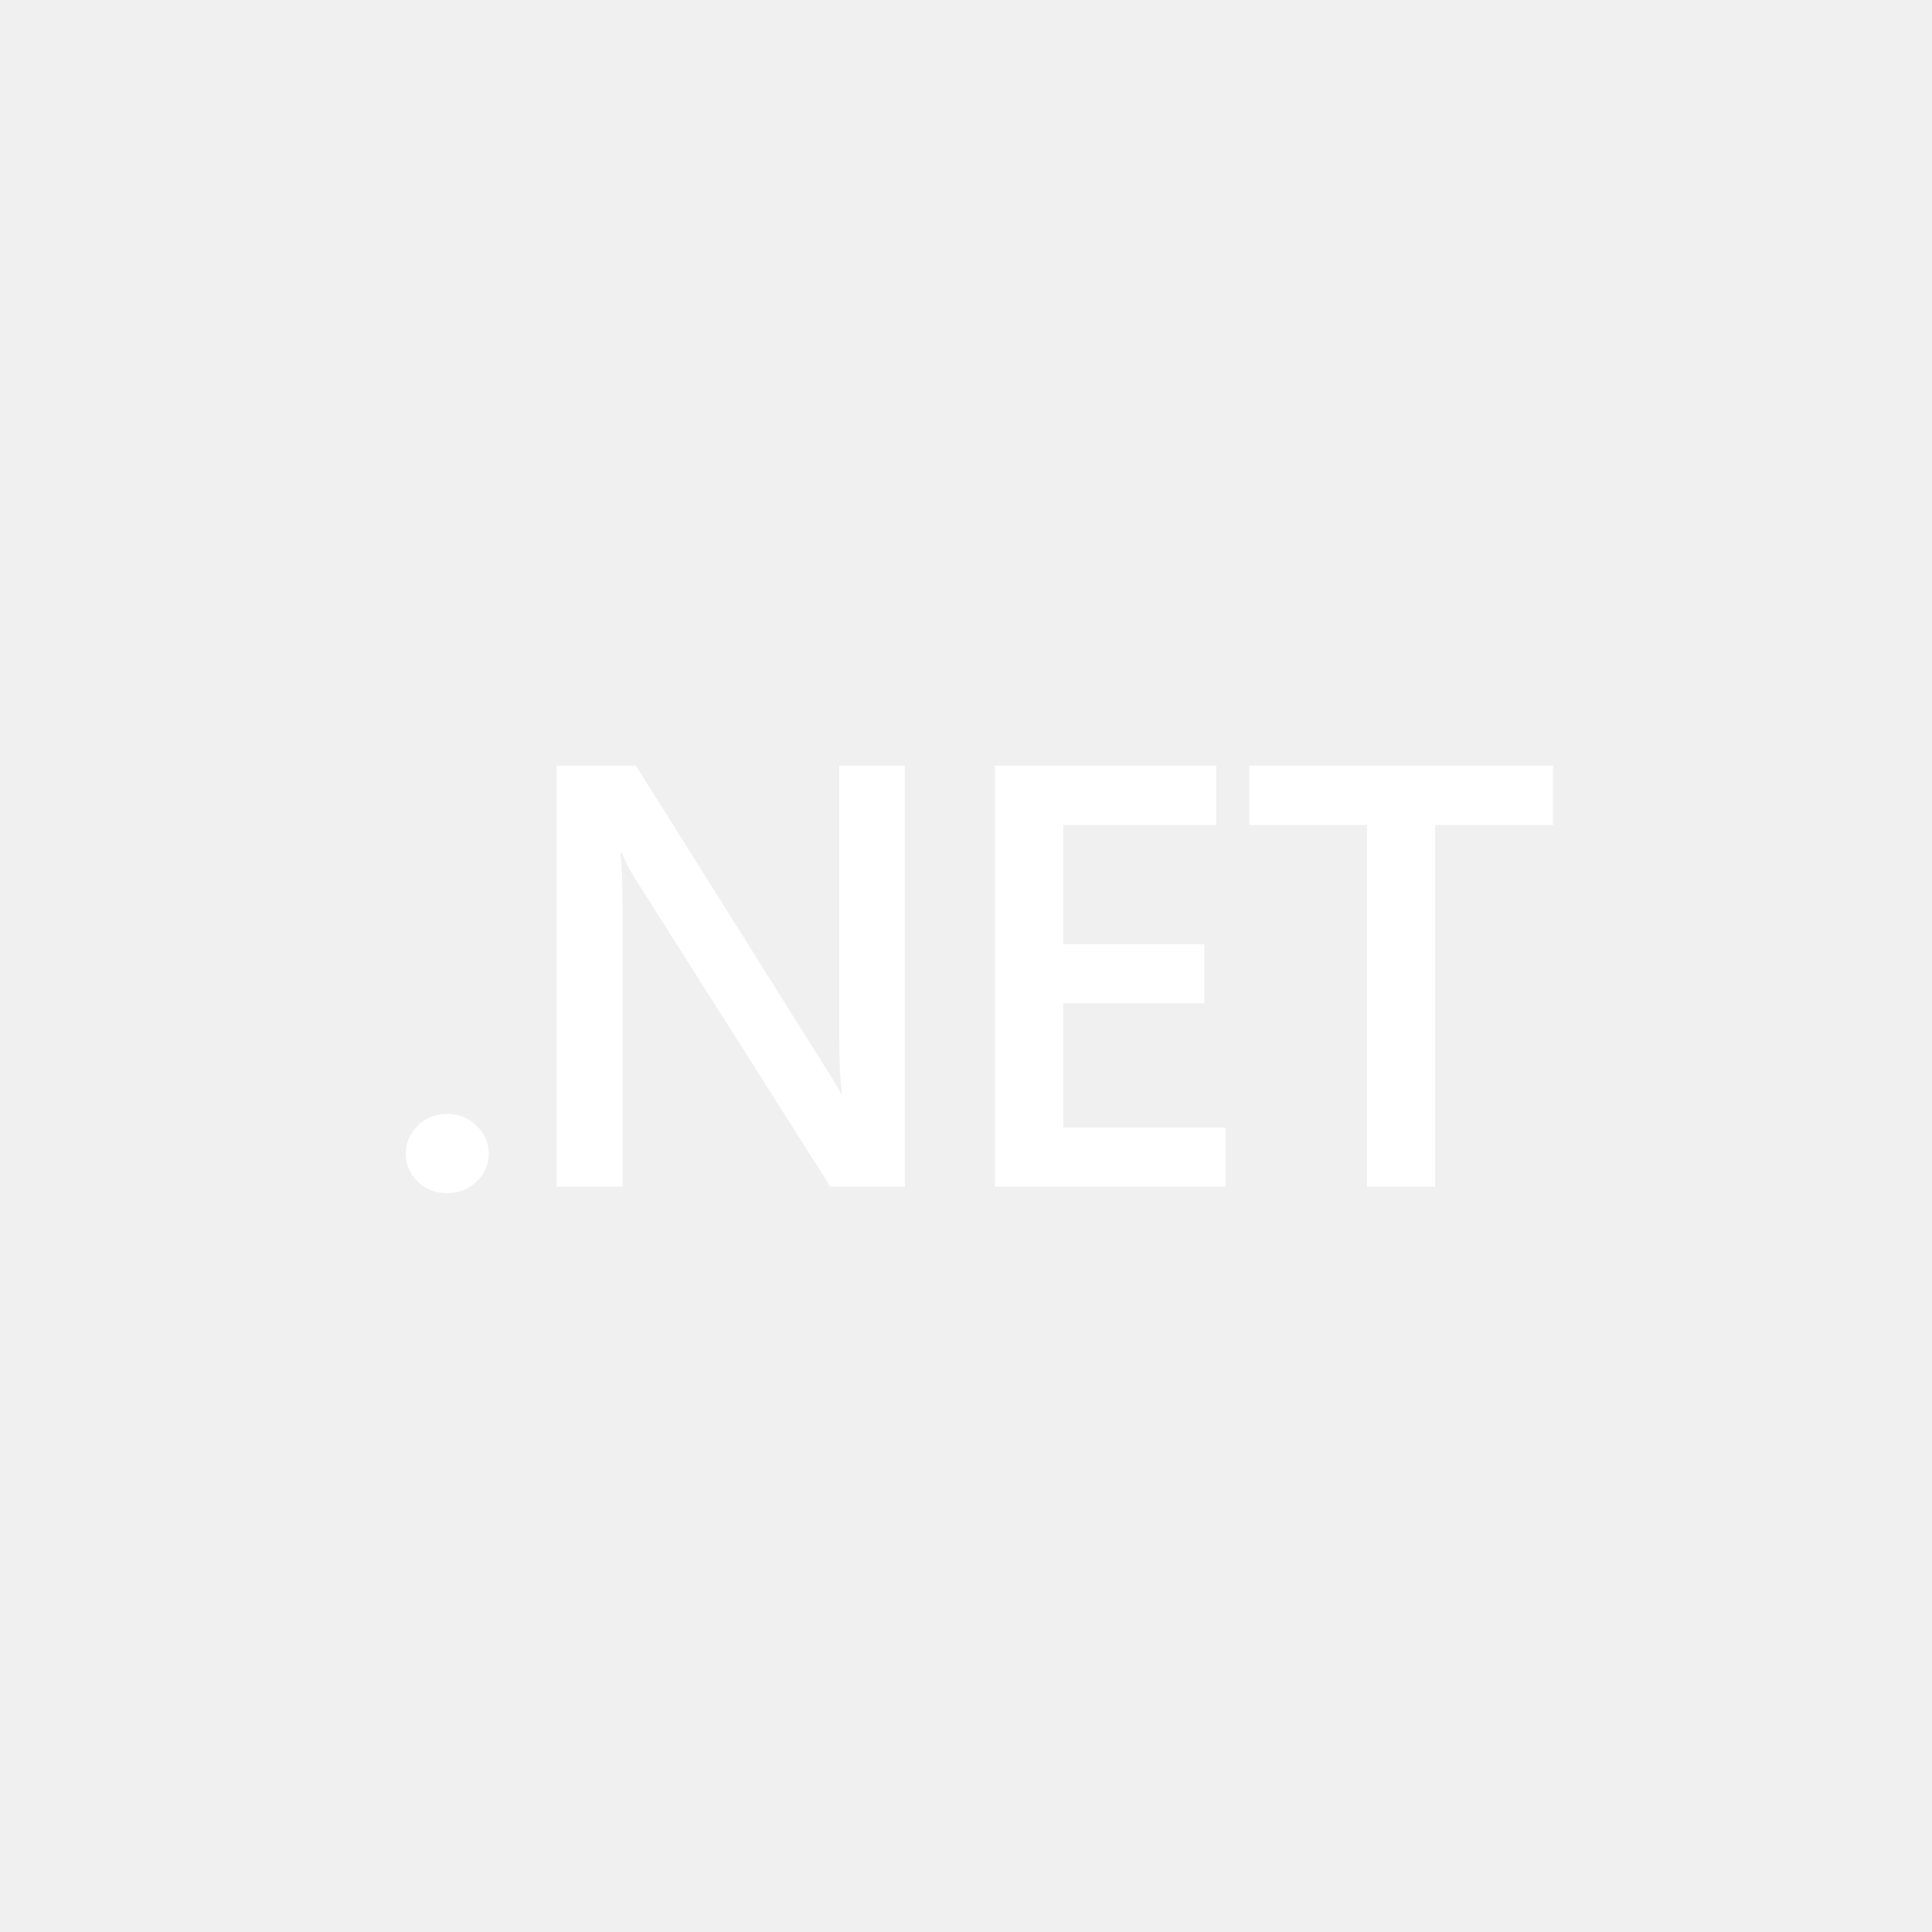
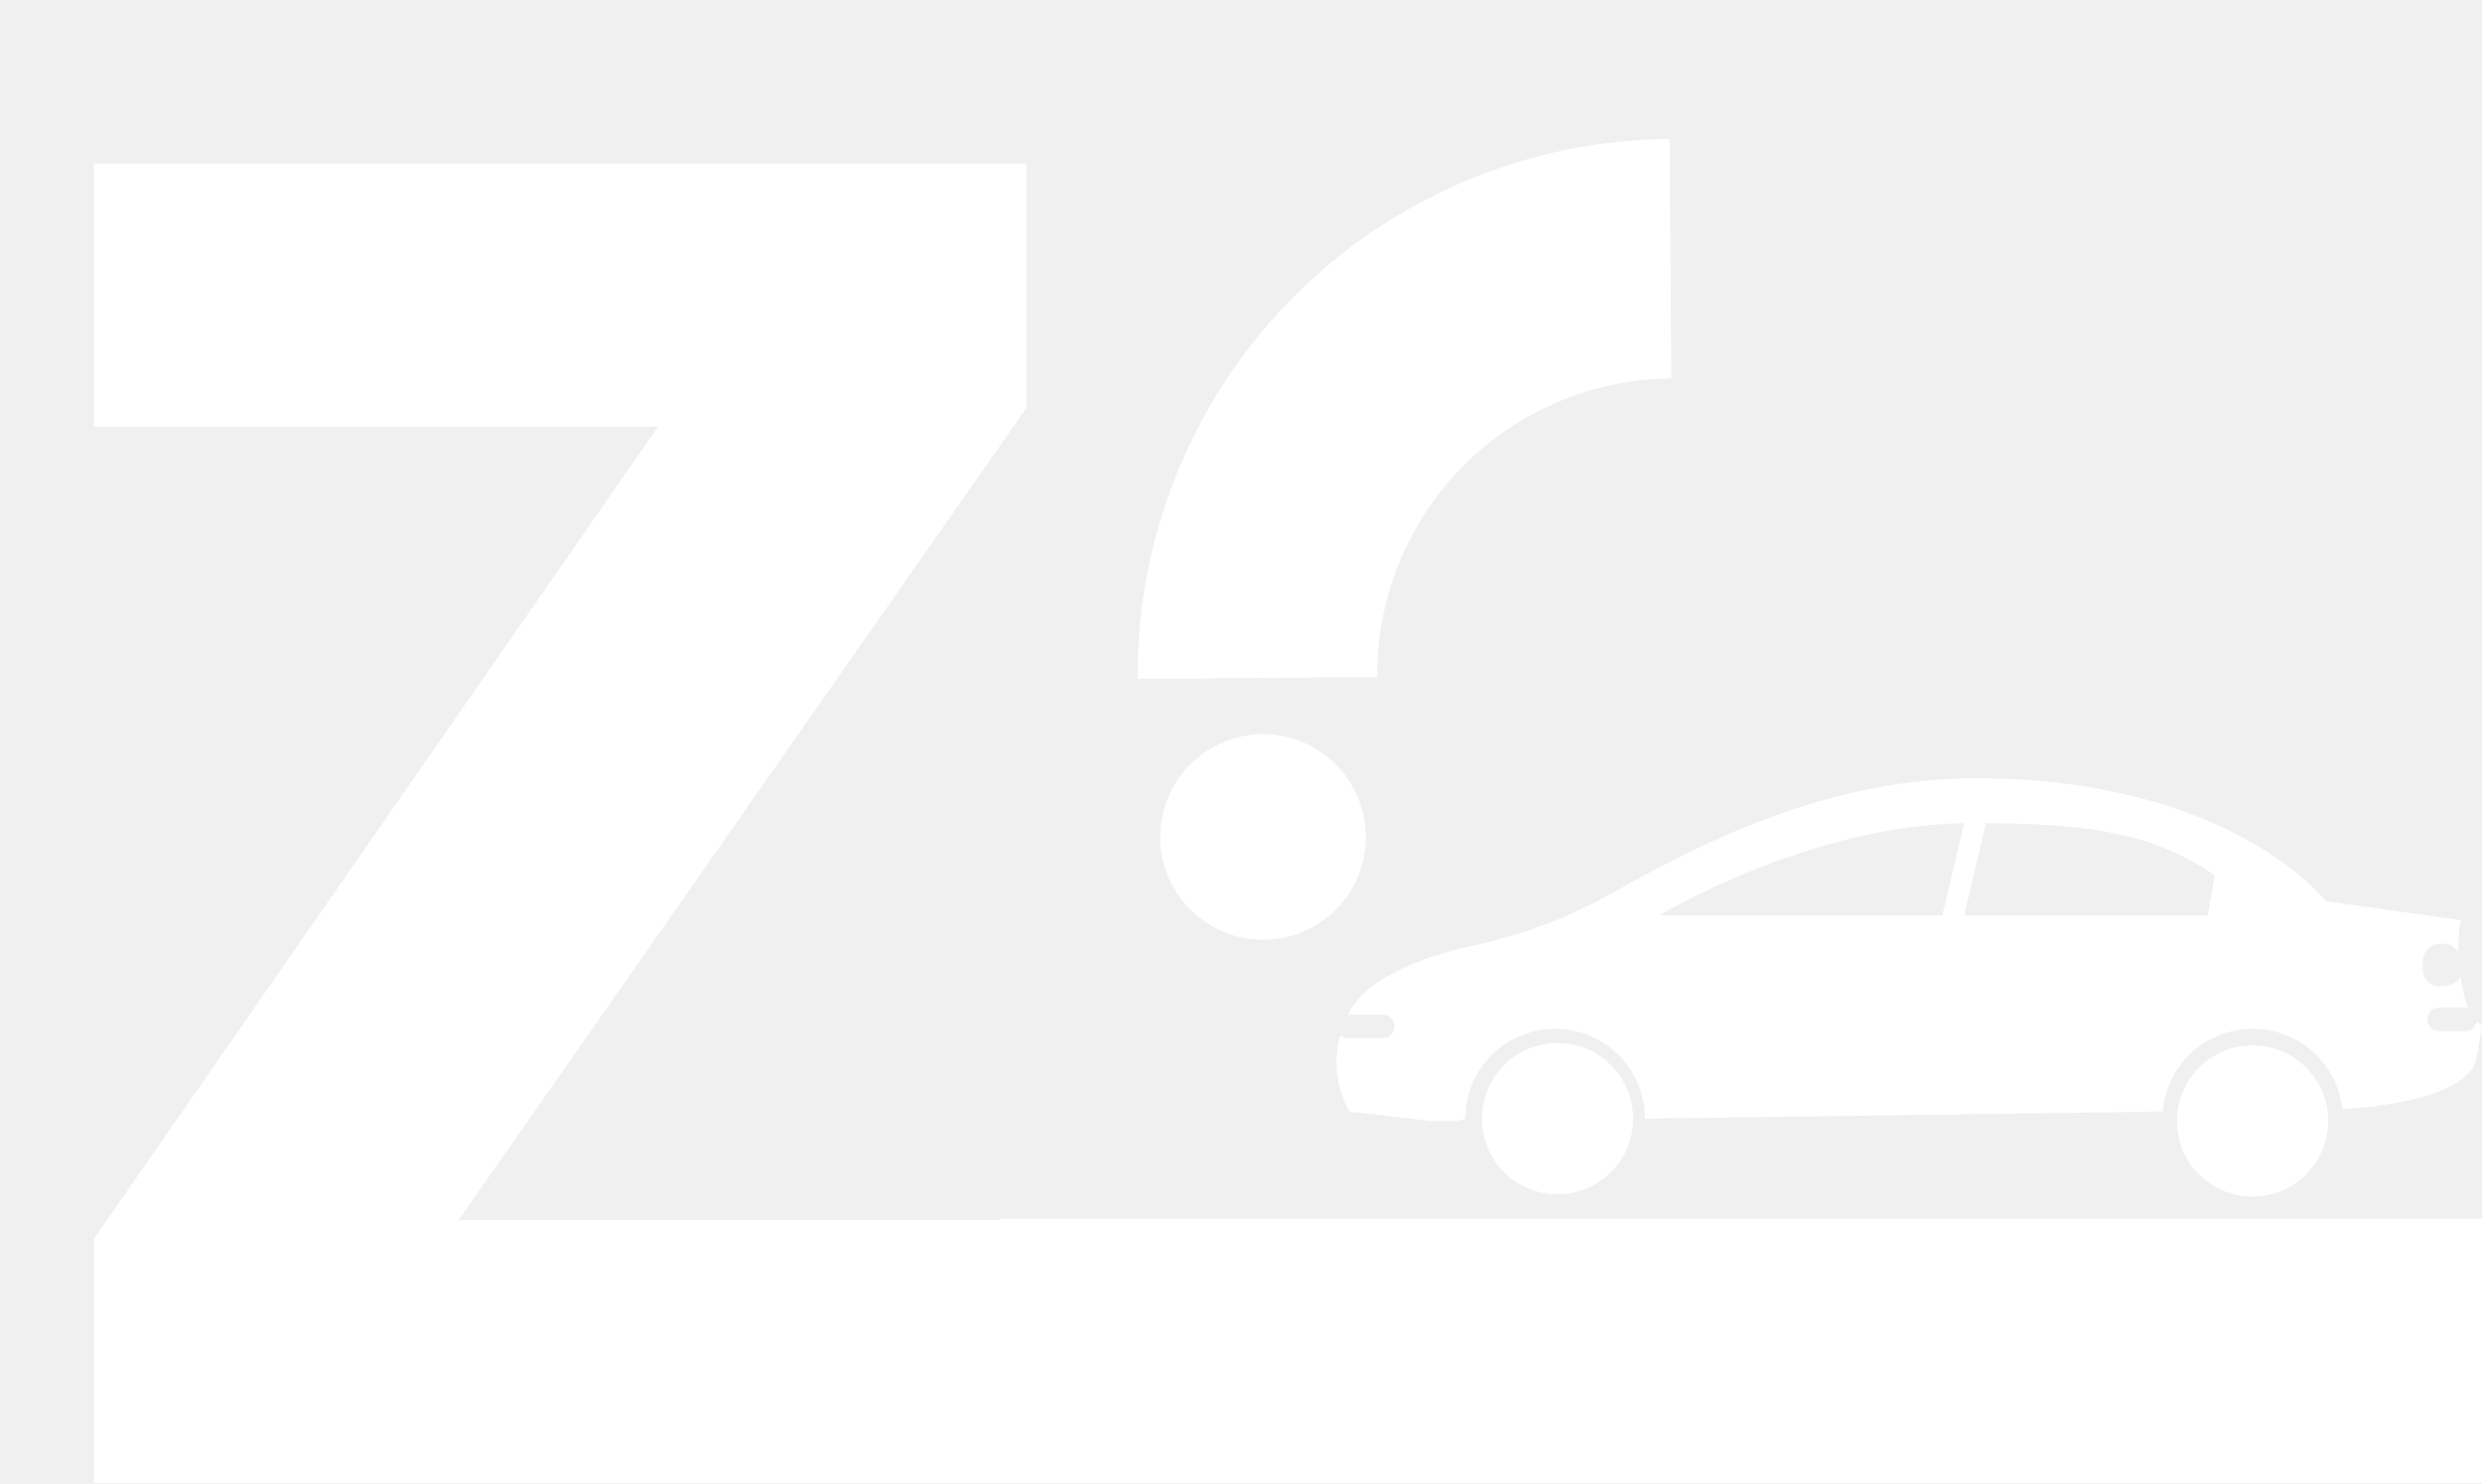
- <svg xmlns="http://www.w3.org/2000/svg" width="456" height="456" viewBox="0 0 456 456" version="1.1" xml:space="preserve" style="fill-rule:evenodd;clip-rule:evenodd;stroke-linejoin:round;stroke-miterlimit:2;">
-   <path d="m 105.5,281.609 c -2.703,0 -5.001,-0.9 -6.893,-2.702 -1.892,-1.848 -2.838,-4.042 -2.838,-6.582 0,-2.587 0.946,-4.804 2.838,-6.652 1.892,-1.848 4.19,-2.772 6.893,-2.772 2.748,0 5.068,0.924 6.96,2.772 1.937,1.848 2.906,4.064 2.906,6.652 0,2.54 -0.968,4.734 -2.906,6.582 -1.892,1.802 -4.212,2.702 -6.96,2.702 z" style="fill:#ffffff;fill-rule:nonzero;stroke-width:0.838" />
-   <path d="M 213.561,280.084 H 195.99 L 149.7,207.054 c -1.171,-1.848 -2.14,-3.765 -2.906,-5.751 h -0.406 c 0.361,2.125 0.541,6.675 0.541,13.65 v 65.132 h -15.543 v -99.36 h 18.719 l 44.737,71.298 c 1.892,2.957 3.109,4.989 3.649,6.098 h 0.27 c -0.45,-2.632 -0.676,-7.09 -0.676,-13.373 v -64.023 h 15.476 z" style="fill:#ffffff;fill-rule:nonzero;stroke-width:0.838" />
-   <path d="m 289.251,280.084 h -54.401 v -99.36 h 52.238 v 13.997 h -36.154 v 28.131 h 33.316 v 13.927 h -33.316 v 29.378 h 38.316 z" style="fill:#ffffff;fill-rule:nonzero;stroke-width:0.838" />
-   <path d="M 366.565,194.721 H 338.722 v 85.363 h -16.084 v -85.363 h -27.775 v -13.997 h 71.701 z" style="fill:#ffffff;fill-rule:nonzero;stroke-width:0.838" />
+ <svg xmlns="http://www.w3.org/2000/svg" width="169" height="101" viewBox="0 0 169 101" fill="none">
+   <path d="M31.232 83.08H69.888V101H6.4V84.36L44.8 29.064H6.4V11.144H69.888V27.784L31.232 83.08Z" fill="white" />
+   <rect x="68" y="83" width="101" height="18" fill="white" />
+   <path d="M106.052 81.331C108.897 81.331 111.203 79.025 111.203 76.18C111.203 73.335 108.897 71.029 106.052 71.029C103.207 71.029 100.901 73.335 100.901 76.18C100.901 79.025 103.207 81.331 106.052 81.331Z" fill="white" />
+   <path d="M153.379 81.492C156.224 81.492 158.53 79.186 158.53 76.341C158.53 73.496 156.224 71.19 153.379 71.19C150.534 71.19 148.228 73.496 148.228 76.341C148.228 79.186 150.534 81.492 153.379 81.492Z" fill="white" />
+   <path d="M168.671 69.58C168.51 69.902 168.349 70.224 167.866 70.224H166.095C165.882 70.224 165.677 70.139 165.526 69.989C165.375 69.838 165.291 69.633 165.291 69.419C165.291 69.206 165.375 69.001 165.526 68.85C165.677 68.699 165.882 68.615 166.095 68.615H168.027C167.812 67.931 167.651 67.231 167.544 66.522C167.405 66.733 167.213 66.903 166.987 67.016C166.761 67.129 166.509 67.181 166.256 67.166C166.096 67.186 165.933 67.171 165.779 67.124C165.625 67.076 165.482 66.997 165.361 66.89C165.239 66.784 165.141 66.653 165.074 66.506C165.006 66.36 164.97 66.2 164.969 66.039V65.395C164.998 65.078 165.149 64.785 165.388 64.575C165.628 64.365 165.938 64.256 166.256 64.268C166.489 64.239 166.724 64.285 166.928 64.402C167.131 64.518 167.291 64.697 167.383 64.912C167.362 64.157 167.416 63.403 167.544 62.658L158.369 61.371C158.369 61.371 151.93 53 134.545 53C124.886 53 116.515 57.024 110.237 60.566C108.983 61.275 107.694 61.919 106.374 62.498C104.599 63.231 102.769 63.823 100.901 64.268C100.901 64.268 93.496 65.556 91.886 68.936C91.886 68.958 91.882 68.978 91.874 68.998C91.866 69.017 91.854 69.035 91.839 69.05C91.824 69.065 91.807 69.077 91.787 69.085C91.768 69.093 91.747 69.097 91.725 69.097H94.14C94.354 69.097 94.558 69.182 94.709 69.333C94.86 69.484 94.945 69.689 94.945 69.902C94.945 70.116 94.86 70.32 94.709 70.471C94.558 70.622 94.354 70.707 94.14 70.707H91.725C91.564 70.707 91.404 70.546 91.243 70.546C90.766 72.281 90.998 74.133 91.886 75.697L97.36 76.341H99.291L99.774 76.18C99.774 74.558 100.419 73.002 101.566 71.855C102.713 70.708 104.269 70.063 105.891 70.063C107.514 70.063 109.069 70.708 110.217 71.855C111.364 73.002 112.008 74.558 112.008 76.18L147.262 75.697C147.388 74.175 148.078 72.754 149.195 71.712C150.312 70.67 151.778 70.082 153.305 70.062C154.833 70.042 156.313 70.591 157.458 71.604C158.602 72.616 159.329 74.018 159.496 75.536C162.071 75.375 168.349 74.731 168.671 71.834L168.993 69.902C168.993 69.741 168.832 69.741 168.671 69.58ZM132.291 62.175V62.337H112.974C112.974 62.337 123.115 56.219 133.74 56.059L132.291 62.175ZM150.32 62.337H133.74L135.188 56.219V56.059C144.364 56.059 147.583 57.507 150.803 59.6L150.32 62.337Z" fill="white" />
+   <path d="M113.684 9.459C104.004 9.532 94.749 13.447 87.956 20.344C81.162 27.24 77.387 36.553 77.459 46.233L93.772 46.11C93.731 40.756 95.82 35.606 99.577 31.791C103.334 27.977 108.453 25.812 113.807 25.772L113.684 9.459Z" fill="white" />
+   <circle cx="86" cy="57" r="7" fill="white" />
</svg>
